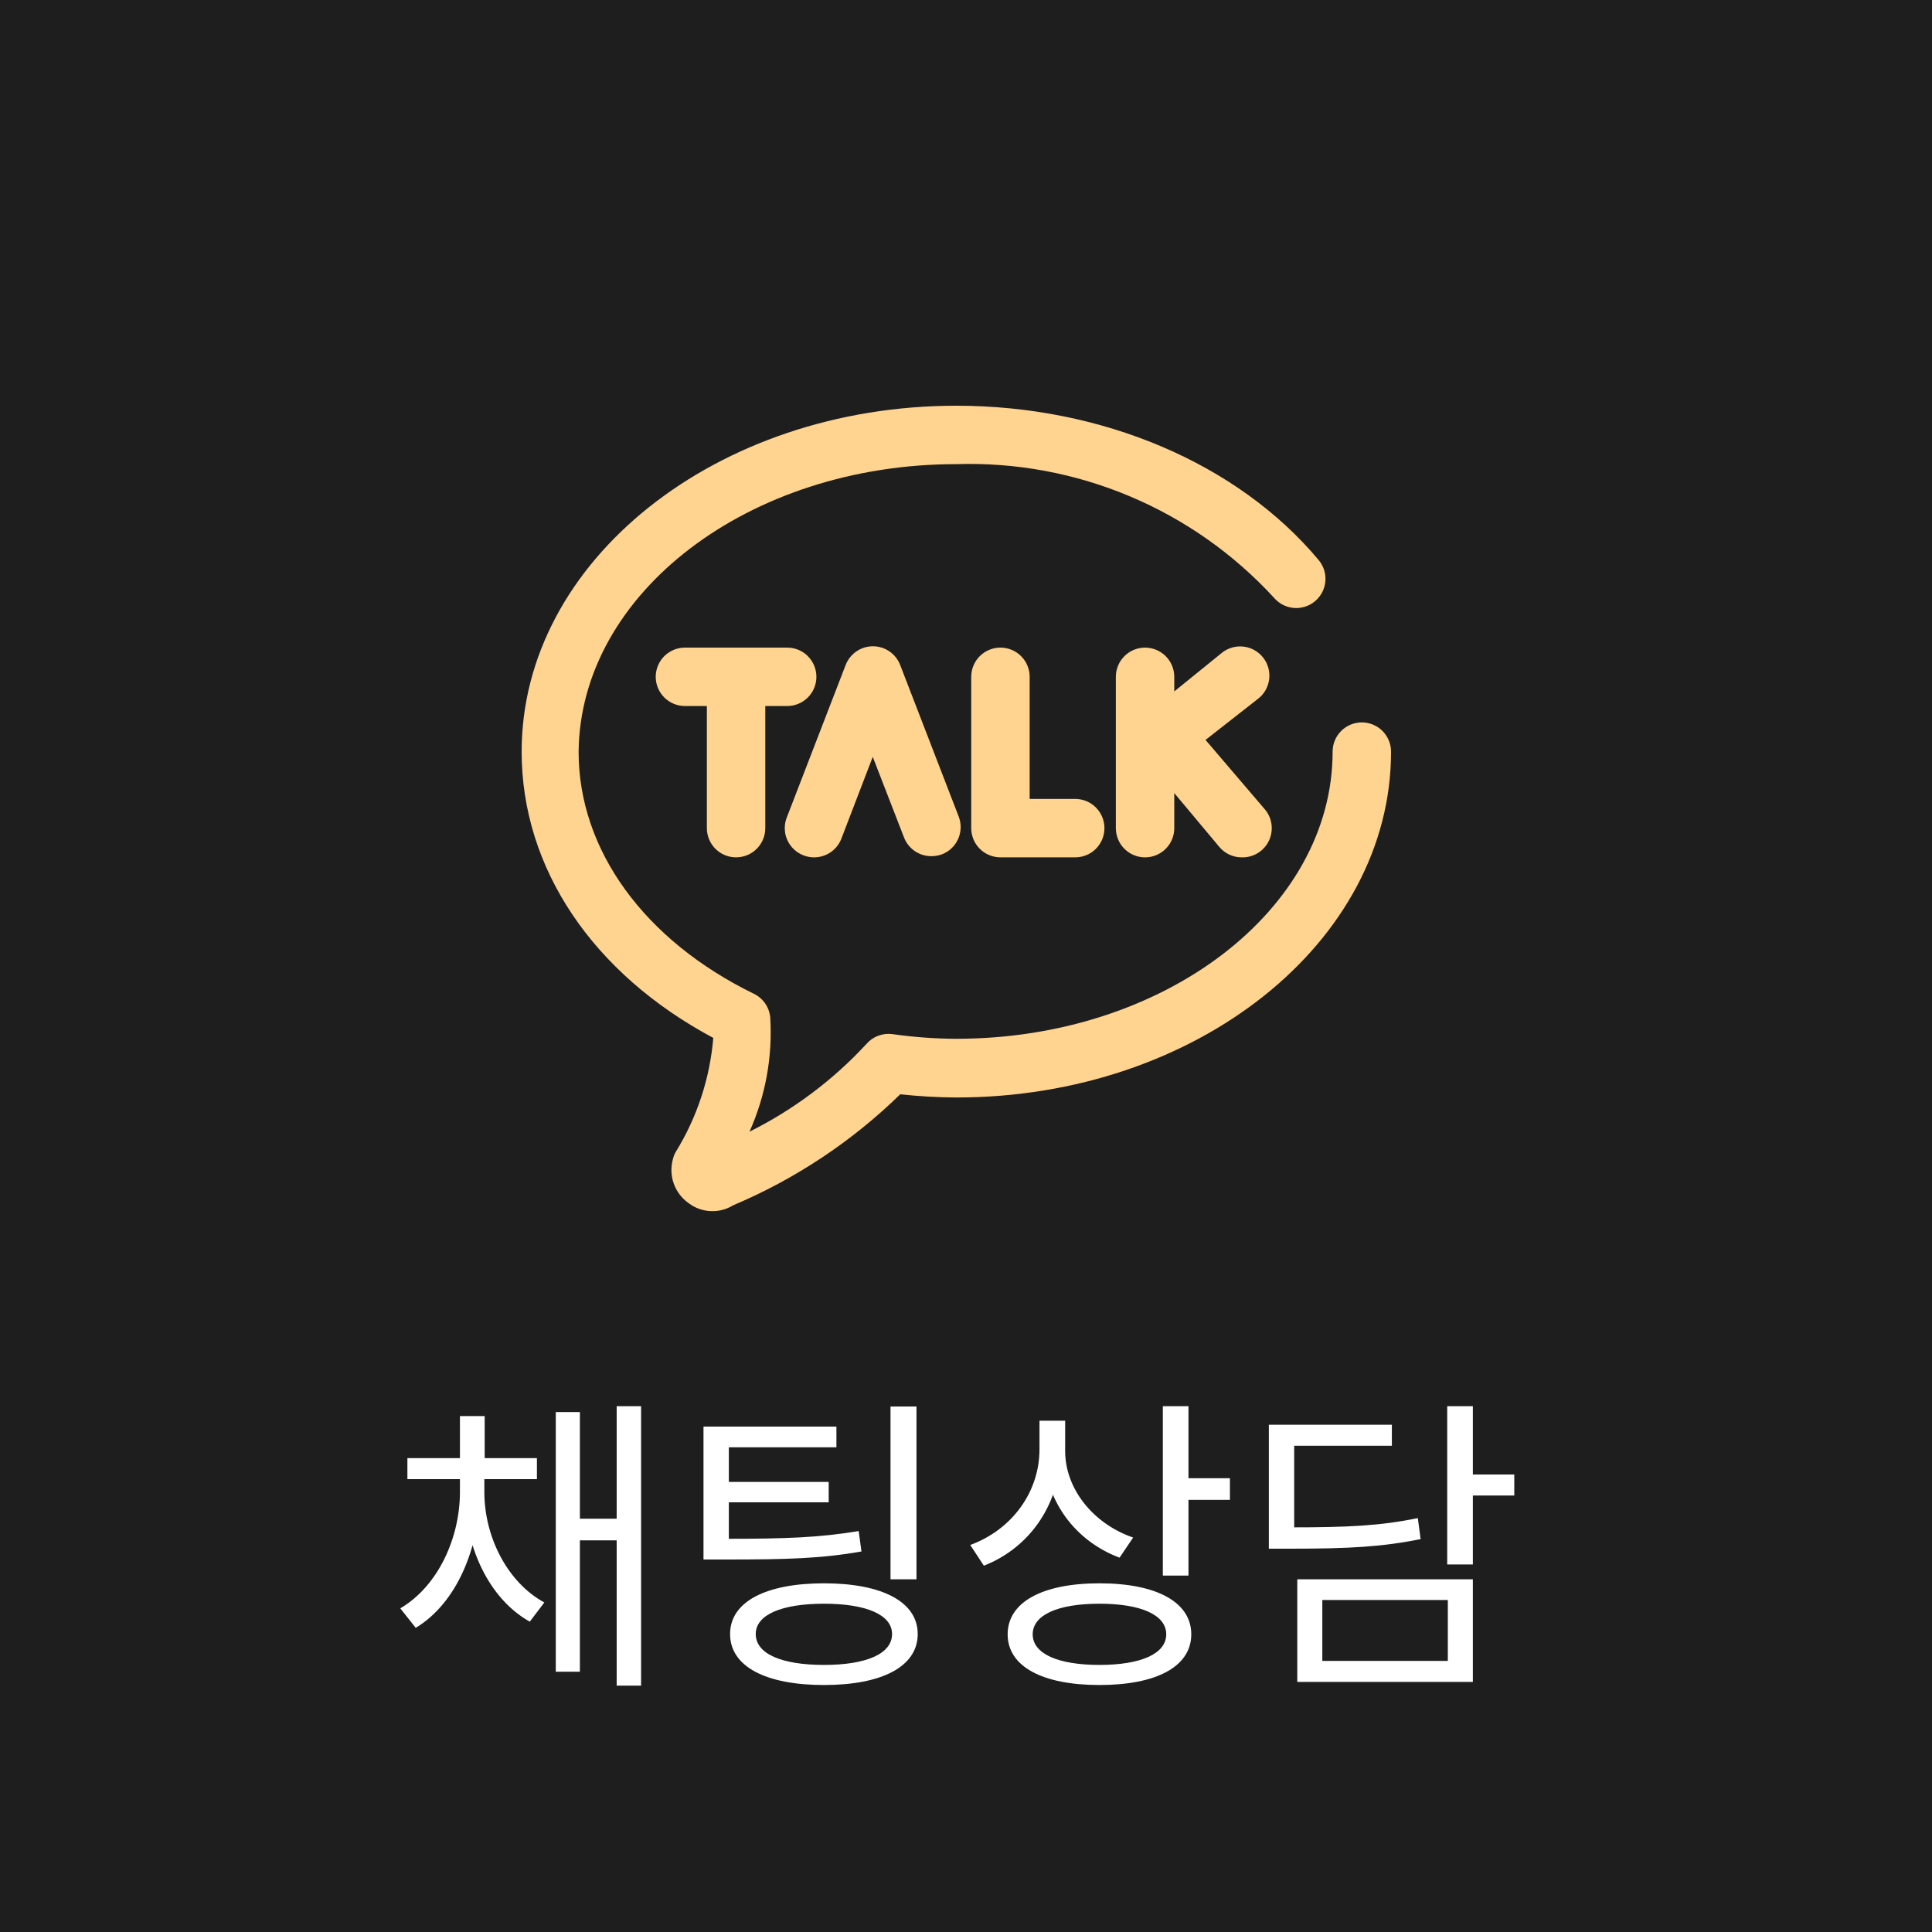
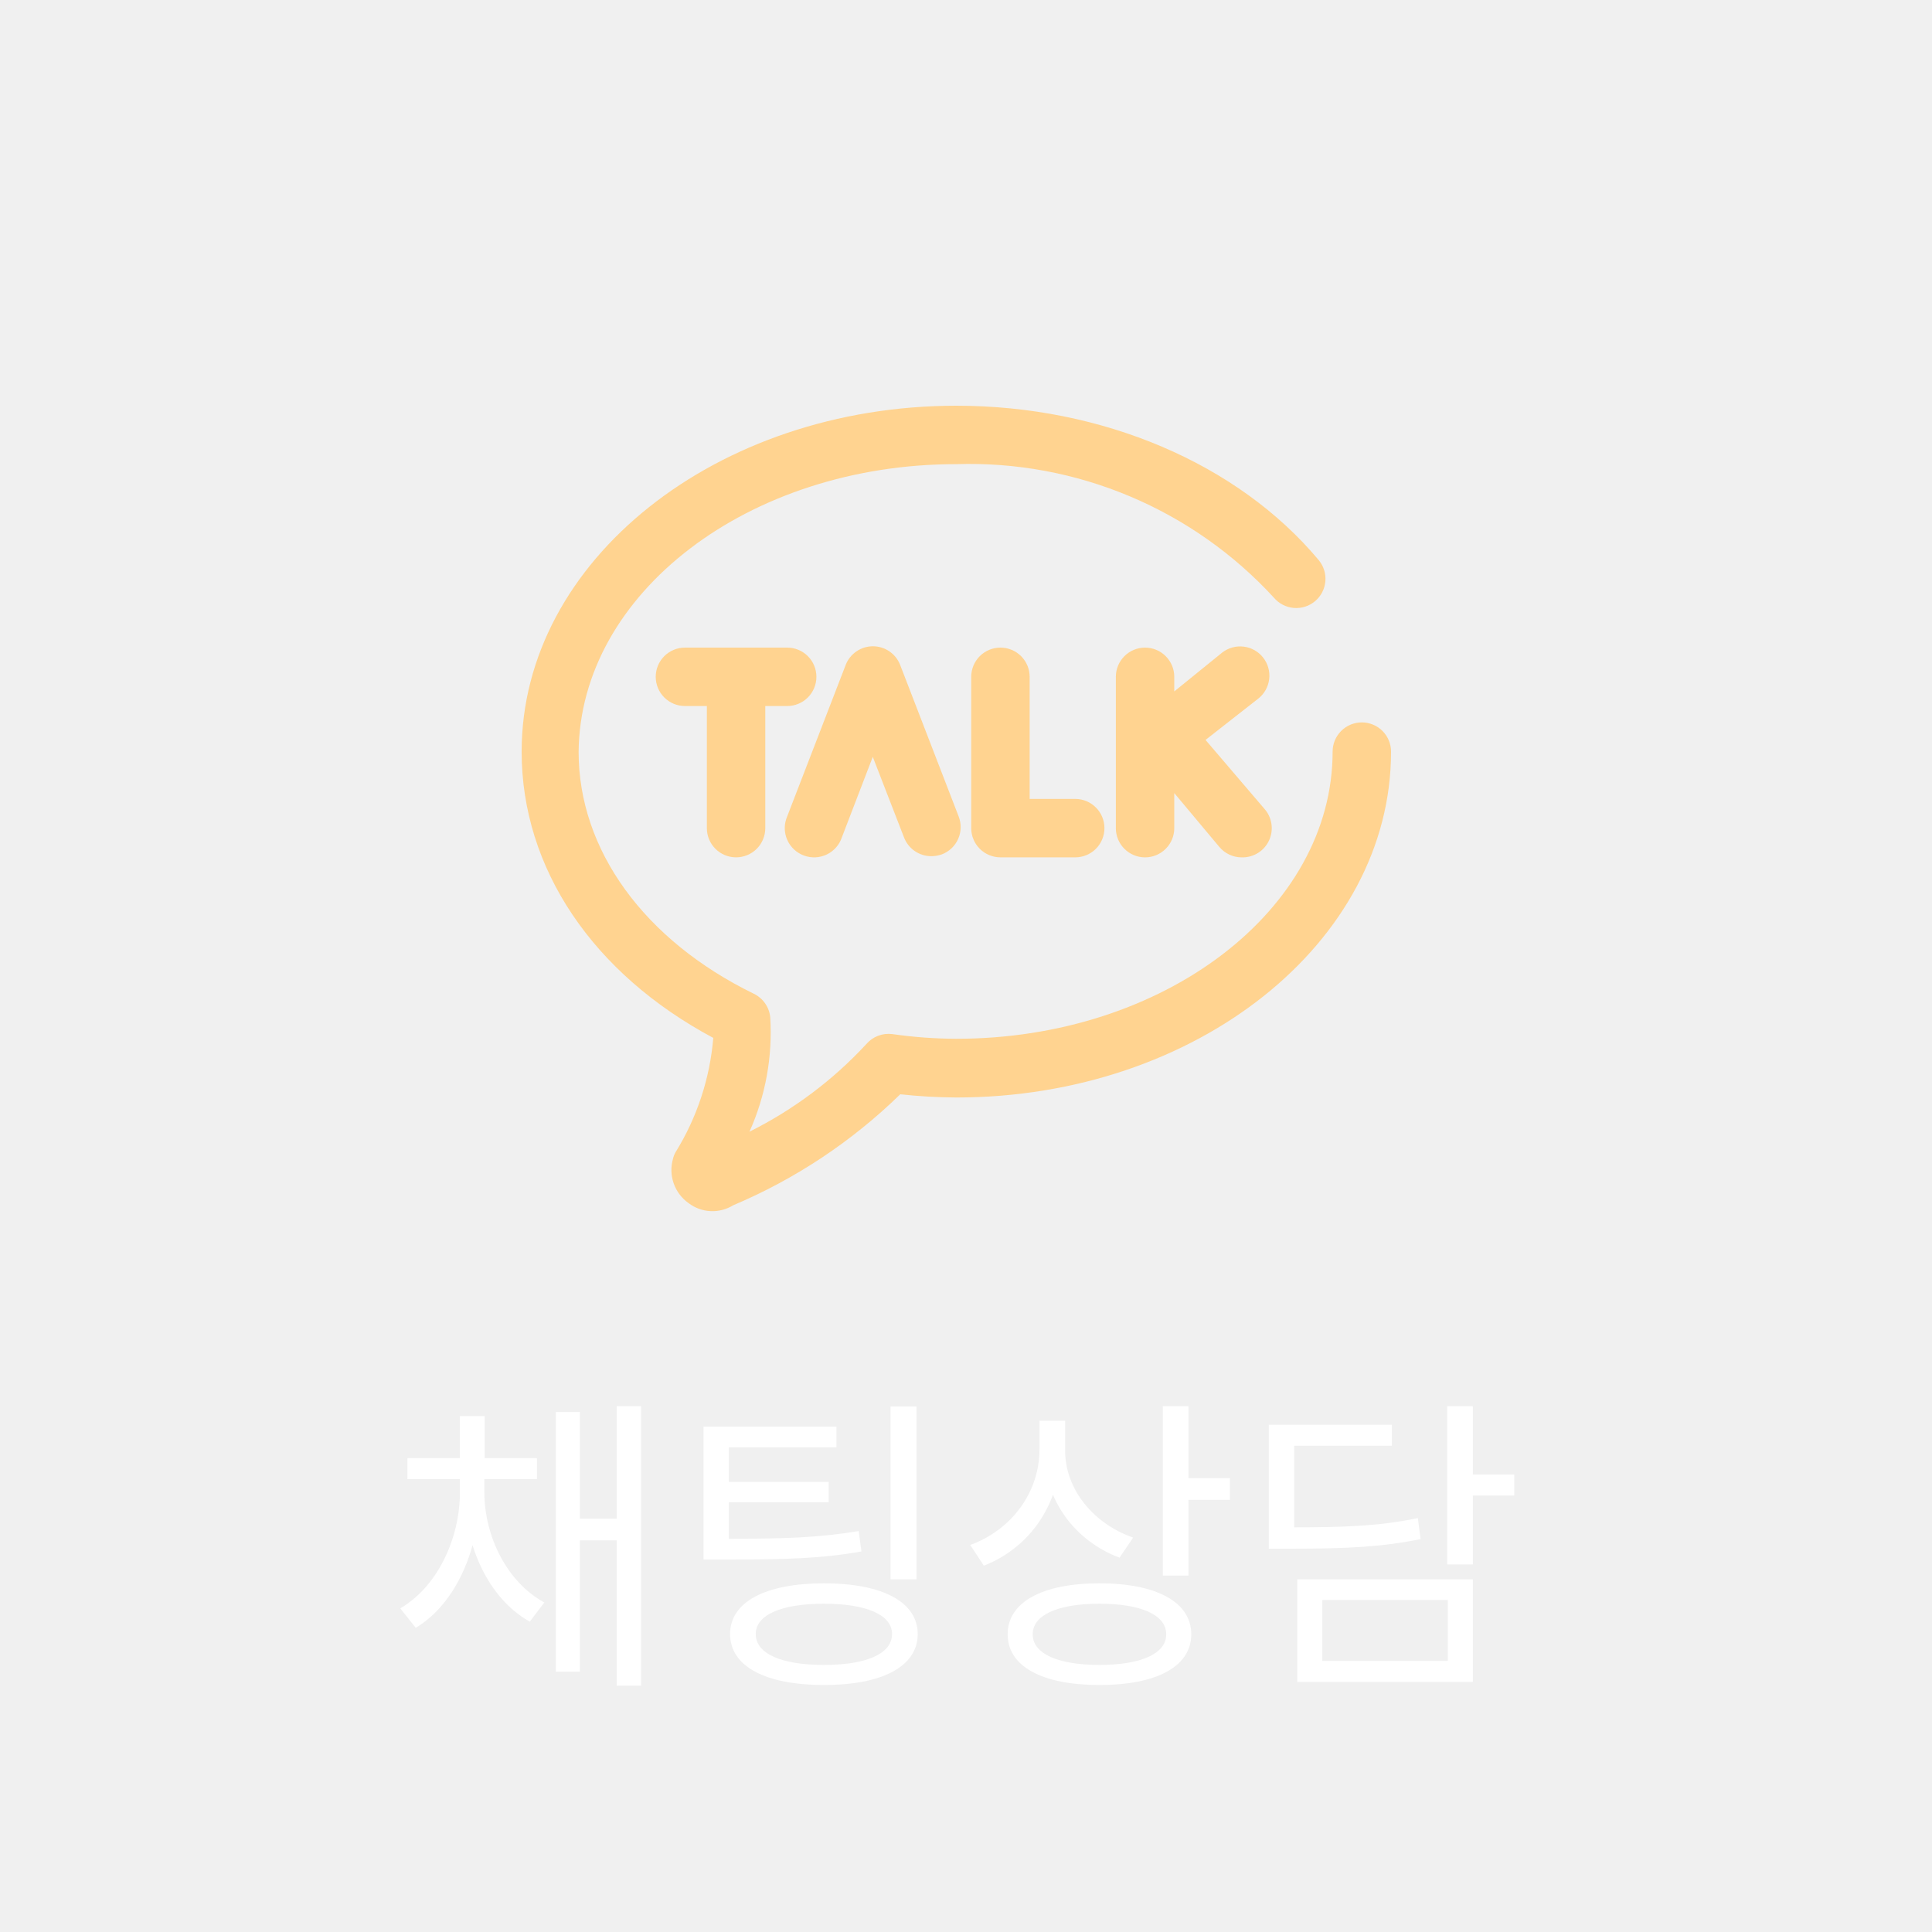
<svg xmlns="http://www.w3.org/2000/svg" width="100" height="100" viewBox="0 0 100 100" fill="none">
-   <rect width="100" height="100" fill="#1E1E1E" />
  <path d="M70.488 37.391C70.087 37.391 69.702 37.55 69.419 37.834C69.135 38.118 68.976 38.502 68.976 38.903C68.976 47.099 60.236 53.767 49.5 53.767C48.392 53.763 47.285 53.682 46.188 53.525C45.939 53.492 45.685 53.522 45.45 53.612C45.215 53.701 45.007 53.848 44.843 54.039C43.118 55.905 41.068 57.442 38.794 58.575C39.624 56.72 39.993 54.692 39.868 52.663C39.844 52.403 39.754 52.154 39.606 51.939C39.457 51.725 39.256 51.552 39.021 51.438C33.351 48.671 29.949 43.999 29.949 38.918C30.024 30.692 38.764 24.024 49.5 24.024C52.575 23.926 55.636 24.493 58.472 25.686C61.309 26.878 63.855 28.669 65.936 30.934C66.064 31.086 66.221 31.212 66.398 31.303C66.574 31.394 66.767 31.45 66.965 31.467C67.163 31.484 67.362 31.461 67.552 31.401C67.741 31.341 67.917 31.244 68.069 31.116C68.22 30.988 68.346 30.831 68.437 30.655C68.528 30.478 68.584 30.285 68.601 30.087C68.618 29.89 68.595 29.69 68.535 29.501C68.475 29.311 68.378 29.136 68.25 28.984C64.076 23.994 57.06 21 49.5 21C37.086 21 27 29.029 27 38.903C27 44.952 30.689 50.395 36.919 53.722C36.745 55.819 36.076 57.845 34.969 59.634C34.907 59.743 34.861 59.86 34.833 59.982C34.713 60.402 34.727 60.85 34.873 61.261C35.02 61.673 35.291 62.03 35.649 62.28C35.977 62.527 36.372 62.669 36.782 62.688C37.192 62.707 37.598 62.602 37.948 62.386C41.164 61.028 44.098 59.079 46.597 56.64C47.561 56.745 48.53 56.801 49.5 56.806C61.914 56.806 72 48.777 72 38.918C72.002 38.718 71.964 38.52 71.889 38.335C71.814 38.15 71.703 37.981 71.562 37.839C71.422 37.697 71.254 37.585 71.07 37.508C70.885 37.431 70.688 37.391 70.488 37.391Z" fill="#FFD390" />
-   <path d="M41.621 44.286C41.81 44.355 42.012 44.385 42.213 44.375C42.415 44.365 42.612 44.315 42.794 44.228C42.975 44.141 43.138 44.018 43.272 43.867C43.405 43.716 43.507 43.539 43.572 43.348L45.174 39.175L46.792 43.348C46.902 43.633 47.095 43.877 47.346 44.05C47.597 44.222 47.894 44.315 48.199 44.316C48.384 44.316 48.568 44.285 48.743 44.225C48.93 44.155 49.102 44.048 49.248 43.911C49.394 43.774 49.511 43.609 49.592 43.426C49.674 43.243 49.718 43.046 49.723 42.846C49.728 42.645 49.693 42.446 49.62 42.26L46.596 34.427C46.487 34.14 46.293 33.893 46.041 33.719C45.788 33.544 45.489 33.451 45.182 33.451C44.875 33.451 44.575 33.544 44.323 33.719C44.071 33.893 43.877 34.14 43.768 34.427L40.744 42.26C40.661 42.45 40.619 42.654 40.619 42.861C40.618 43.068 40.661 43.273 40.743 43.463C40.825 43.653 40.946 43.824 41.097 43.965C41.248 44.107 41.426 44.216 41.621 44.286Z" fill="#FFD390" />
+   <path d="M41.621 44.286C41.811 44.355 42.012 44.385 42.214 44.375C42.415 44.365 42.612 44.315 42.794 44.228C42.976 44.141 43.138 44.018 43.272 43.867C43.406 43.716 43.508 43.539 43.572 43.348L45.175 39.175L46.793 43.348C46.903 43.633 47.095 43.877 47.346 44.05C47.597 44.222 47.894 44.315 48.199 44.316C48.384 44.316 48.568 44.285 48.743 44.225C48.931 44.155 49.102 44.048 49.248 43.911C49.394 43.774 49.511 43.609 49.593 43.426C49.674 43.243 49.719 43.046 49.724 42.846C49.728 42.645 49.693 42.446 49.62 42.26L46.596 34.427C46.487 34.14 46.294 33.893 46.041 33.719C45.789 33.544 45.489 33.451 45.182 33.451C44.876 33.451 44.576 33.544 44.324 33.719C44.071 33.893 43.877 34.14 43.769 34.427L40.744 42.26C40.662 42.45 40.619 42.654 40.619 42.861C40.619 43.068 40.661 43.273 40.744 43.463C40.826 43.653 40.946 43.824 41.097 43.965C41.248 44.107 41.427 44.216 41.621 44.286Z" fill="#FFD390" />
  <path d="M51.783 33.52C51.382 33.52 50.997 33.679 50.713 33.962C50.43 34.246 50.27 34.631 50.27 35.032V42.864C50.27 43.265 50.43 43.65 50.713 43.934C50.997 44.217 51.382 44.376 51.783 44.376H55.654C56.055 44.376 56.439 44.217 56.723 43.934C57.006 43.65 57.166 43.265 57.166 42.864C57.166 42.463 57.006 42.079 56.723 41.795C56.439 41.511 56.055 41.352 55.654 41.352H53.295V35.032C53.295 34.631 53.135 34.246 52.852 33.962C52.568 33.679 52.184 33.52 51.783 33.52Z" fill="#FFD390" />
  <path d="M38.099 44.376C38.5 44.376 38.884 44.217 39.168 43.934C39.452 43.65 39.611 43.265 39.611 42.864V36.544H40.745C41.146 36.544 41.531 36.384 41.814 36.101C42.098 35.817 42.257 35.433 42.257 35.032C42.257 34.631 42.098 34.246 41.814 33.962C41.531 33.679 41.146 33.52 40.745 33.52H35.453C35.051 33.52 34.667 33.679 34.383 33.962C34.1 34.246 33.94 34.631 33.94 35.032C33.94 35.433 34.1 35.817 34.383 36.101C34.667 36.384 35.051 36.544 35.453 36.544H36.587V42.864C36.587 43.265 36.746 43.65 37.029 43.934C37.313 44.217 37.698 44.376 38.099 44.376Z" fill="#FFD390" />
  <path d="M59.268 33.52C58.867 33.52 58.482 33.68 58.199 33.963C57.915 34.247 57.756 34.631 57.756 35.032V42.865C57.756 43.266 57.915 43.651 58.199 43.934C58.482 44.218 58.867 44.377 59.268 44.377C59.669 44.377 60.054 44.218 60.337 43.934C60.621 43.651 60.78 43.266 60.78 42.865V41.05L63.109 43.833C63.251 44.003 63.429 44.141 63.63 44.235C63.831 44.329 64.051 44.377 64.273 44.377C64.571 44.385 64.864 44.305 65.117 44.147C65.369 43.989 65.569 43.76 65.692 43.489C65.814 43.218 65.854 42.916 65.806 42.622C65.758 42.328 65.625 42.055 65.422 41.837L62.398 38.298L65.12 36.166C65.437 35.92 65.642 35.557 65.692 35.159C65.742 34.761 65.631 34.359 65.384 34.042C65.138 33.725 64.775 33.519 64.377 33.47C63.978 33.42 63.577 33.531 63.26 33.777L60.78 35.788V35.032C60.78 34.631 60.621 34.247 60.337 33.963C60.054 33.68 59.669 33.52 59.268 33.52Z" fill="#FFD390" />
  <path d="M23.806 76.48H24.831V77.232C24.831 80.096 23.631 82.992 21.518 84.256L20.718 83.248C22.686 82.096 23.806 79.584 23.806 77.232V76.48ZM24.047 76.48H25.07V77.232C25.07 79.52 26.238 81.888 28.174 82.944L27.422 83.936C25.294 82.752 24.047 80.016 24.047 77.232V76.48ZM21.087 75.472H27.791V76.56H21.087V75.472ZM23.806 73.296H25.087V76.288H23.806V73.296ZM31.919 72.784H33.182V87.248H31.919V72.784ZM29.631 78.608H32.414V79.728H29.631V78.608ZM28.767 73.088H30.015V86.528H28.767V73.088ZM36.413 79.648H37.581C40.701 79.648 42.413 79.584 44.445 79.248L44.589 80.304C42.493 80.672 40.733 80.72 37.581 80.72H36.413V79.648ZM36.413 73.84H43.293V74.912H37.725V80.192H36.413V73.84ZM37.293 76.704H42.893V77.76H37.293V76.704ZM46.093 72.8H47.437V81.744H46.093V72.8ZM42.653 81.952C45.661 81.952 47.501 82.912 47.501 84.576C47.501 86.256 45.661 87.216 42.653 87.216C39.629 87.216 37.789 86.256 37.789 84.576C37.789 82.912 39.629 81.952 42.653 81.952ZM42.653 83.008C40.445 83.008 39.117 83.584 39.117 84.576C39.117 85.6 40.445 86.176 42.653 86.176C44.845 86.176 46.173 85.6 46.173 84.576C46.173 83.584 44.845 83.008 42.653 83.008ZM53.804 73.536H54.908V75.008C54.908 77.792 53.34 80.096 50.924 81.04L50.22 79.968C52.396 79.168 53.804 77.216 53.804 75.008V73.536ZM54.044 73.536H55.132V75.104C55.132 77.056 56.572 78.864 58.652 79.584L57.948 80.624C55.628 79.76 54.044 77.616 54.044 75.104V73.536ZM60.188 72.784H61.516V81.552H60.188V72.784ZM61.148 76.512H63.66V77.632H61.148V76.512ZM56.908 81.952C59.868 81.952 61.66 82.928 61.66 84.592C61.66 86.256 59.868 87.216 56.908 87.216C53.948 87.216 52.156 86.256 52.156 84.592C52.156 82.928 53.948 81.952 56.908 81.952ZM56.908 83.008C54.764 83.008 53.452 83.584 53.452 84.592C53.452 85.6 54.764 86.176 56.908 86.176C59.052 86.176 60.364 85.6 60.364 84.592C60.364 83.584 59.052 83.008 56.908 83.008ZM74.907 72.784H76.235V80.976H74.907V72.784ZM75.867 76.32H78.379V77.408H75.867V76.32ZM65.675 79.056H66.795C69.771 79.056 71.451 78.976 73.387 78.576L73.531 79.664C71.547 80.064 69.835 80.16 66.795 80.16H65.675V79.056ZM65.675 73.744H72.043V74.832H66.987V79.68H65.675V73.744ZM67.147 81.744H76.235V87.056H67.147V81.744ZM74.939 82.816H68.443V85.968H74.939V82.816Z" fill="white" />
</svg>
